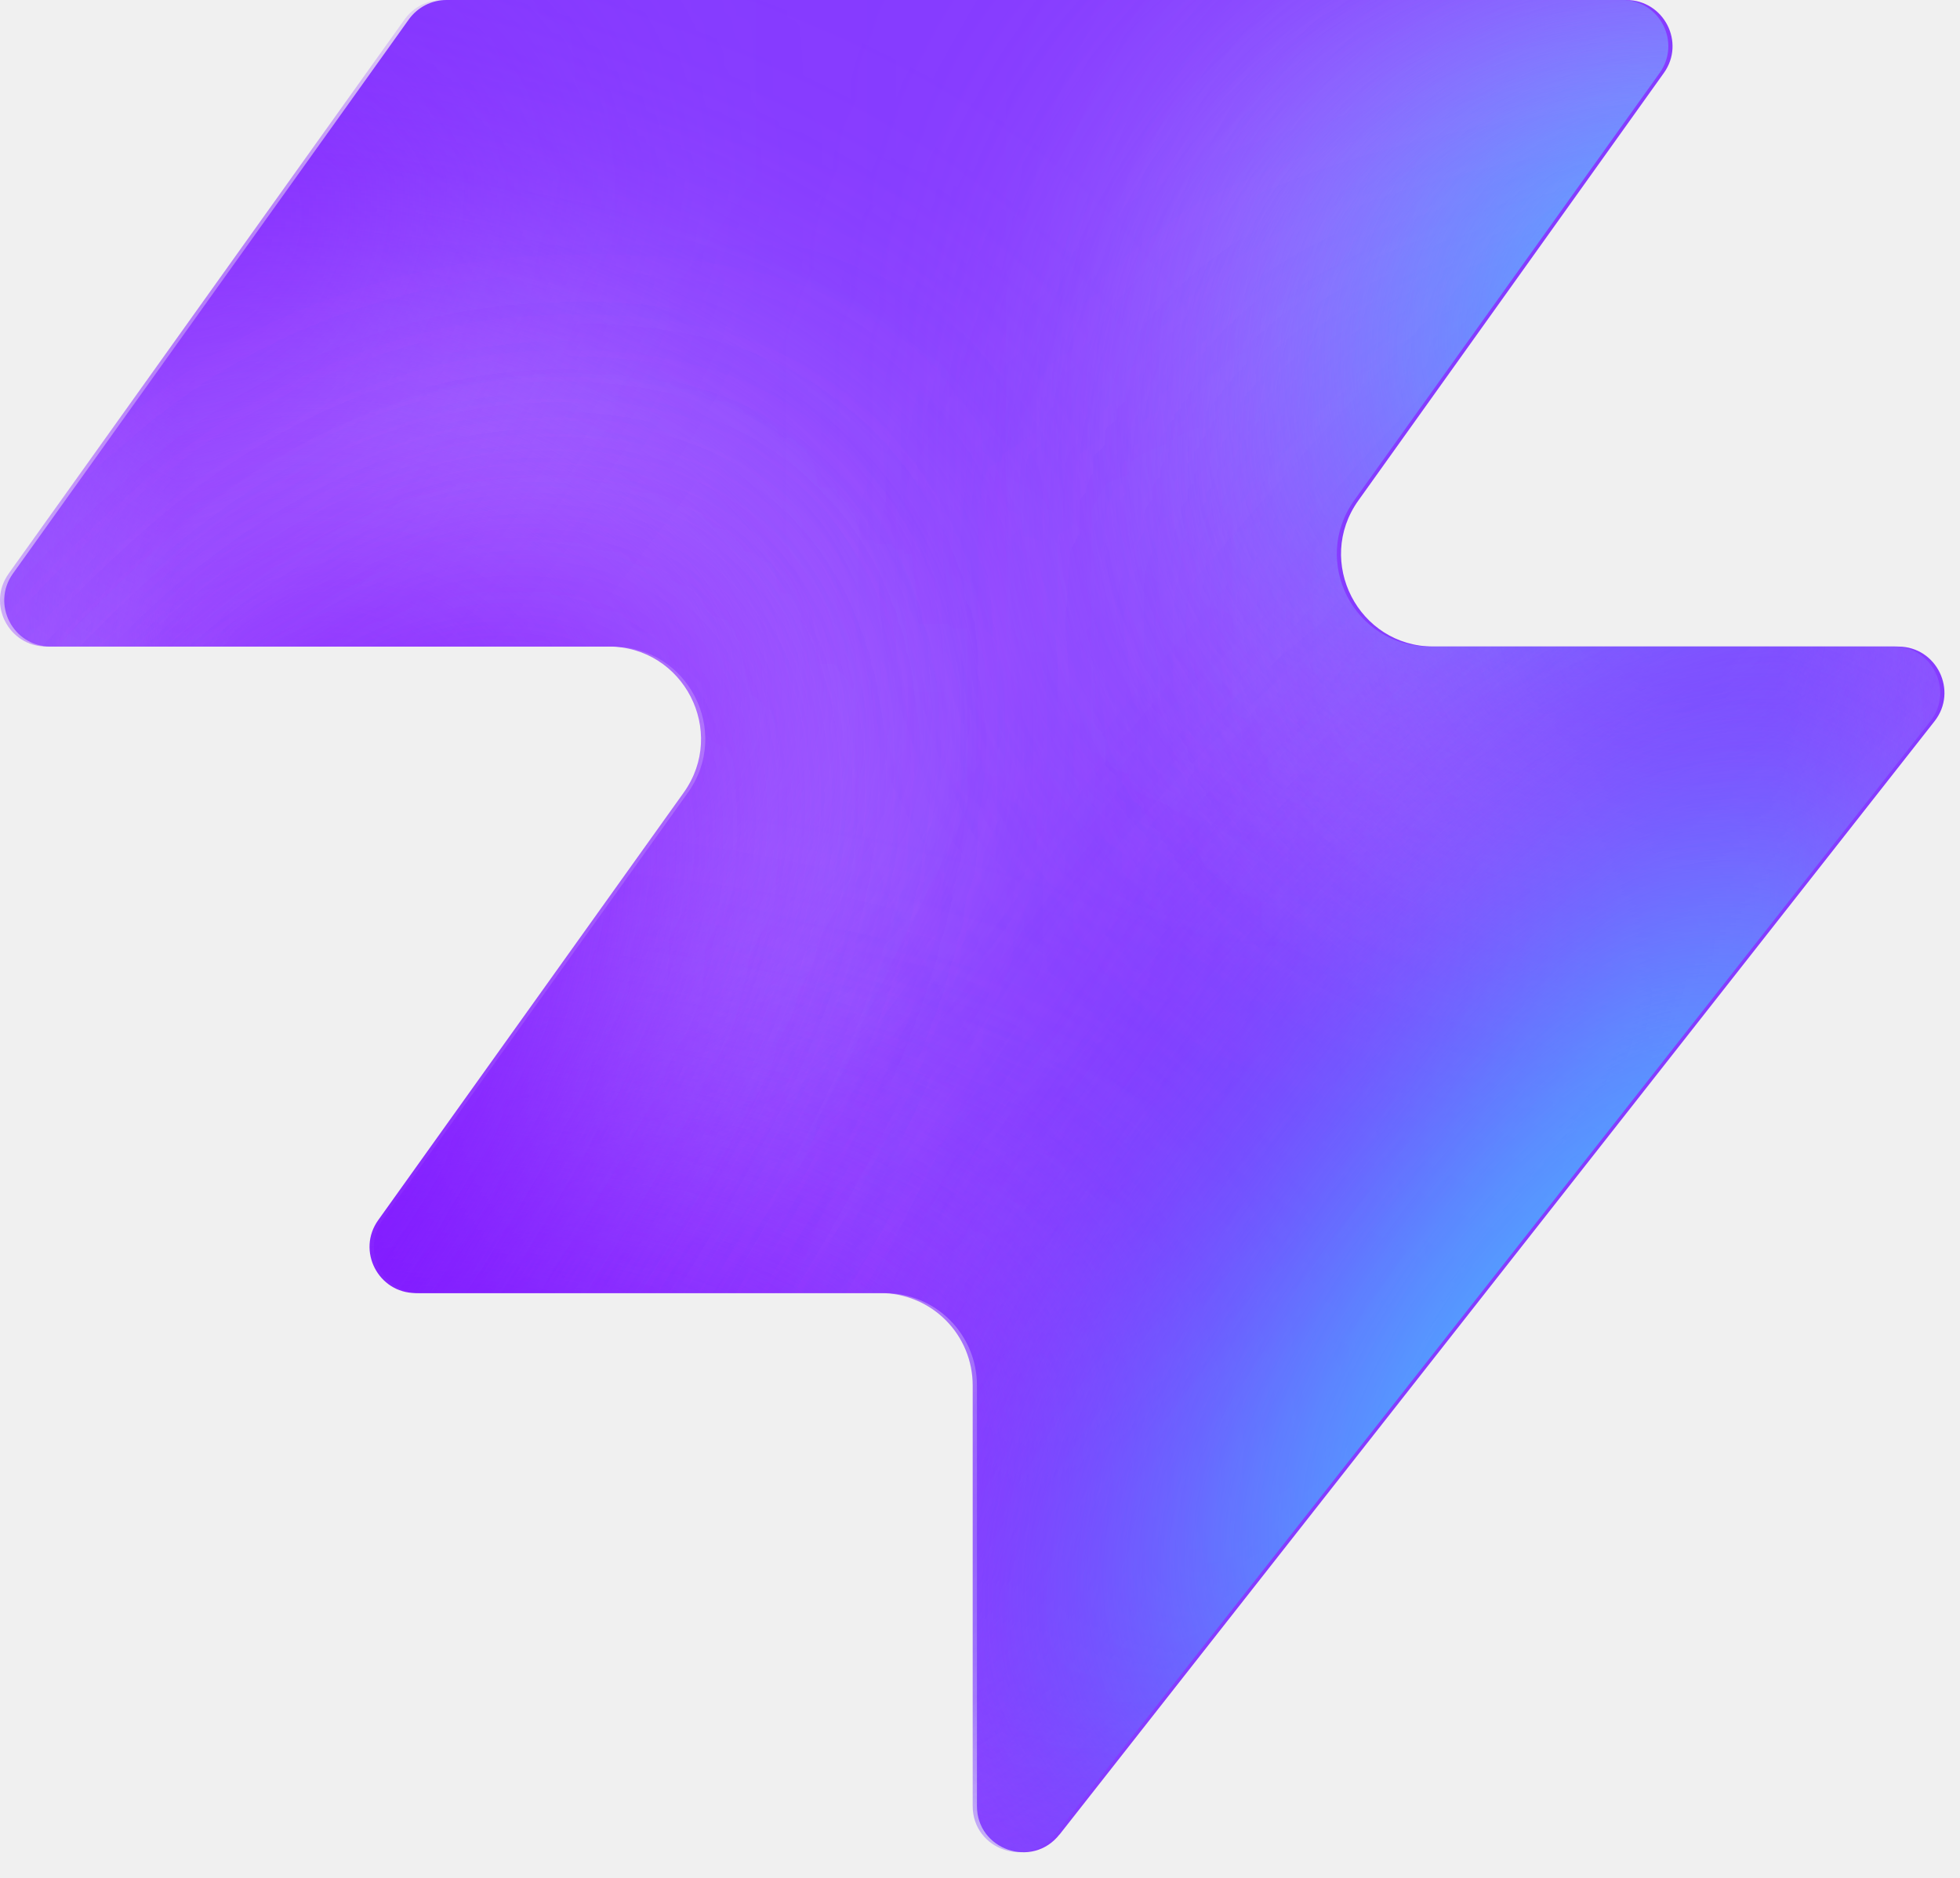
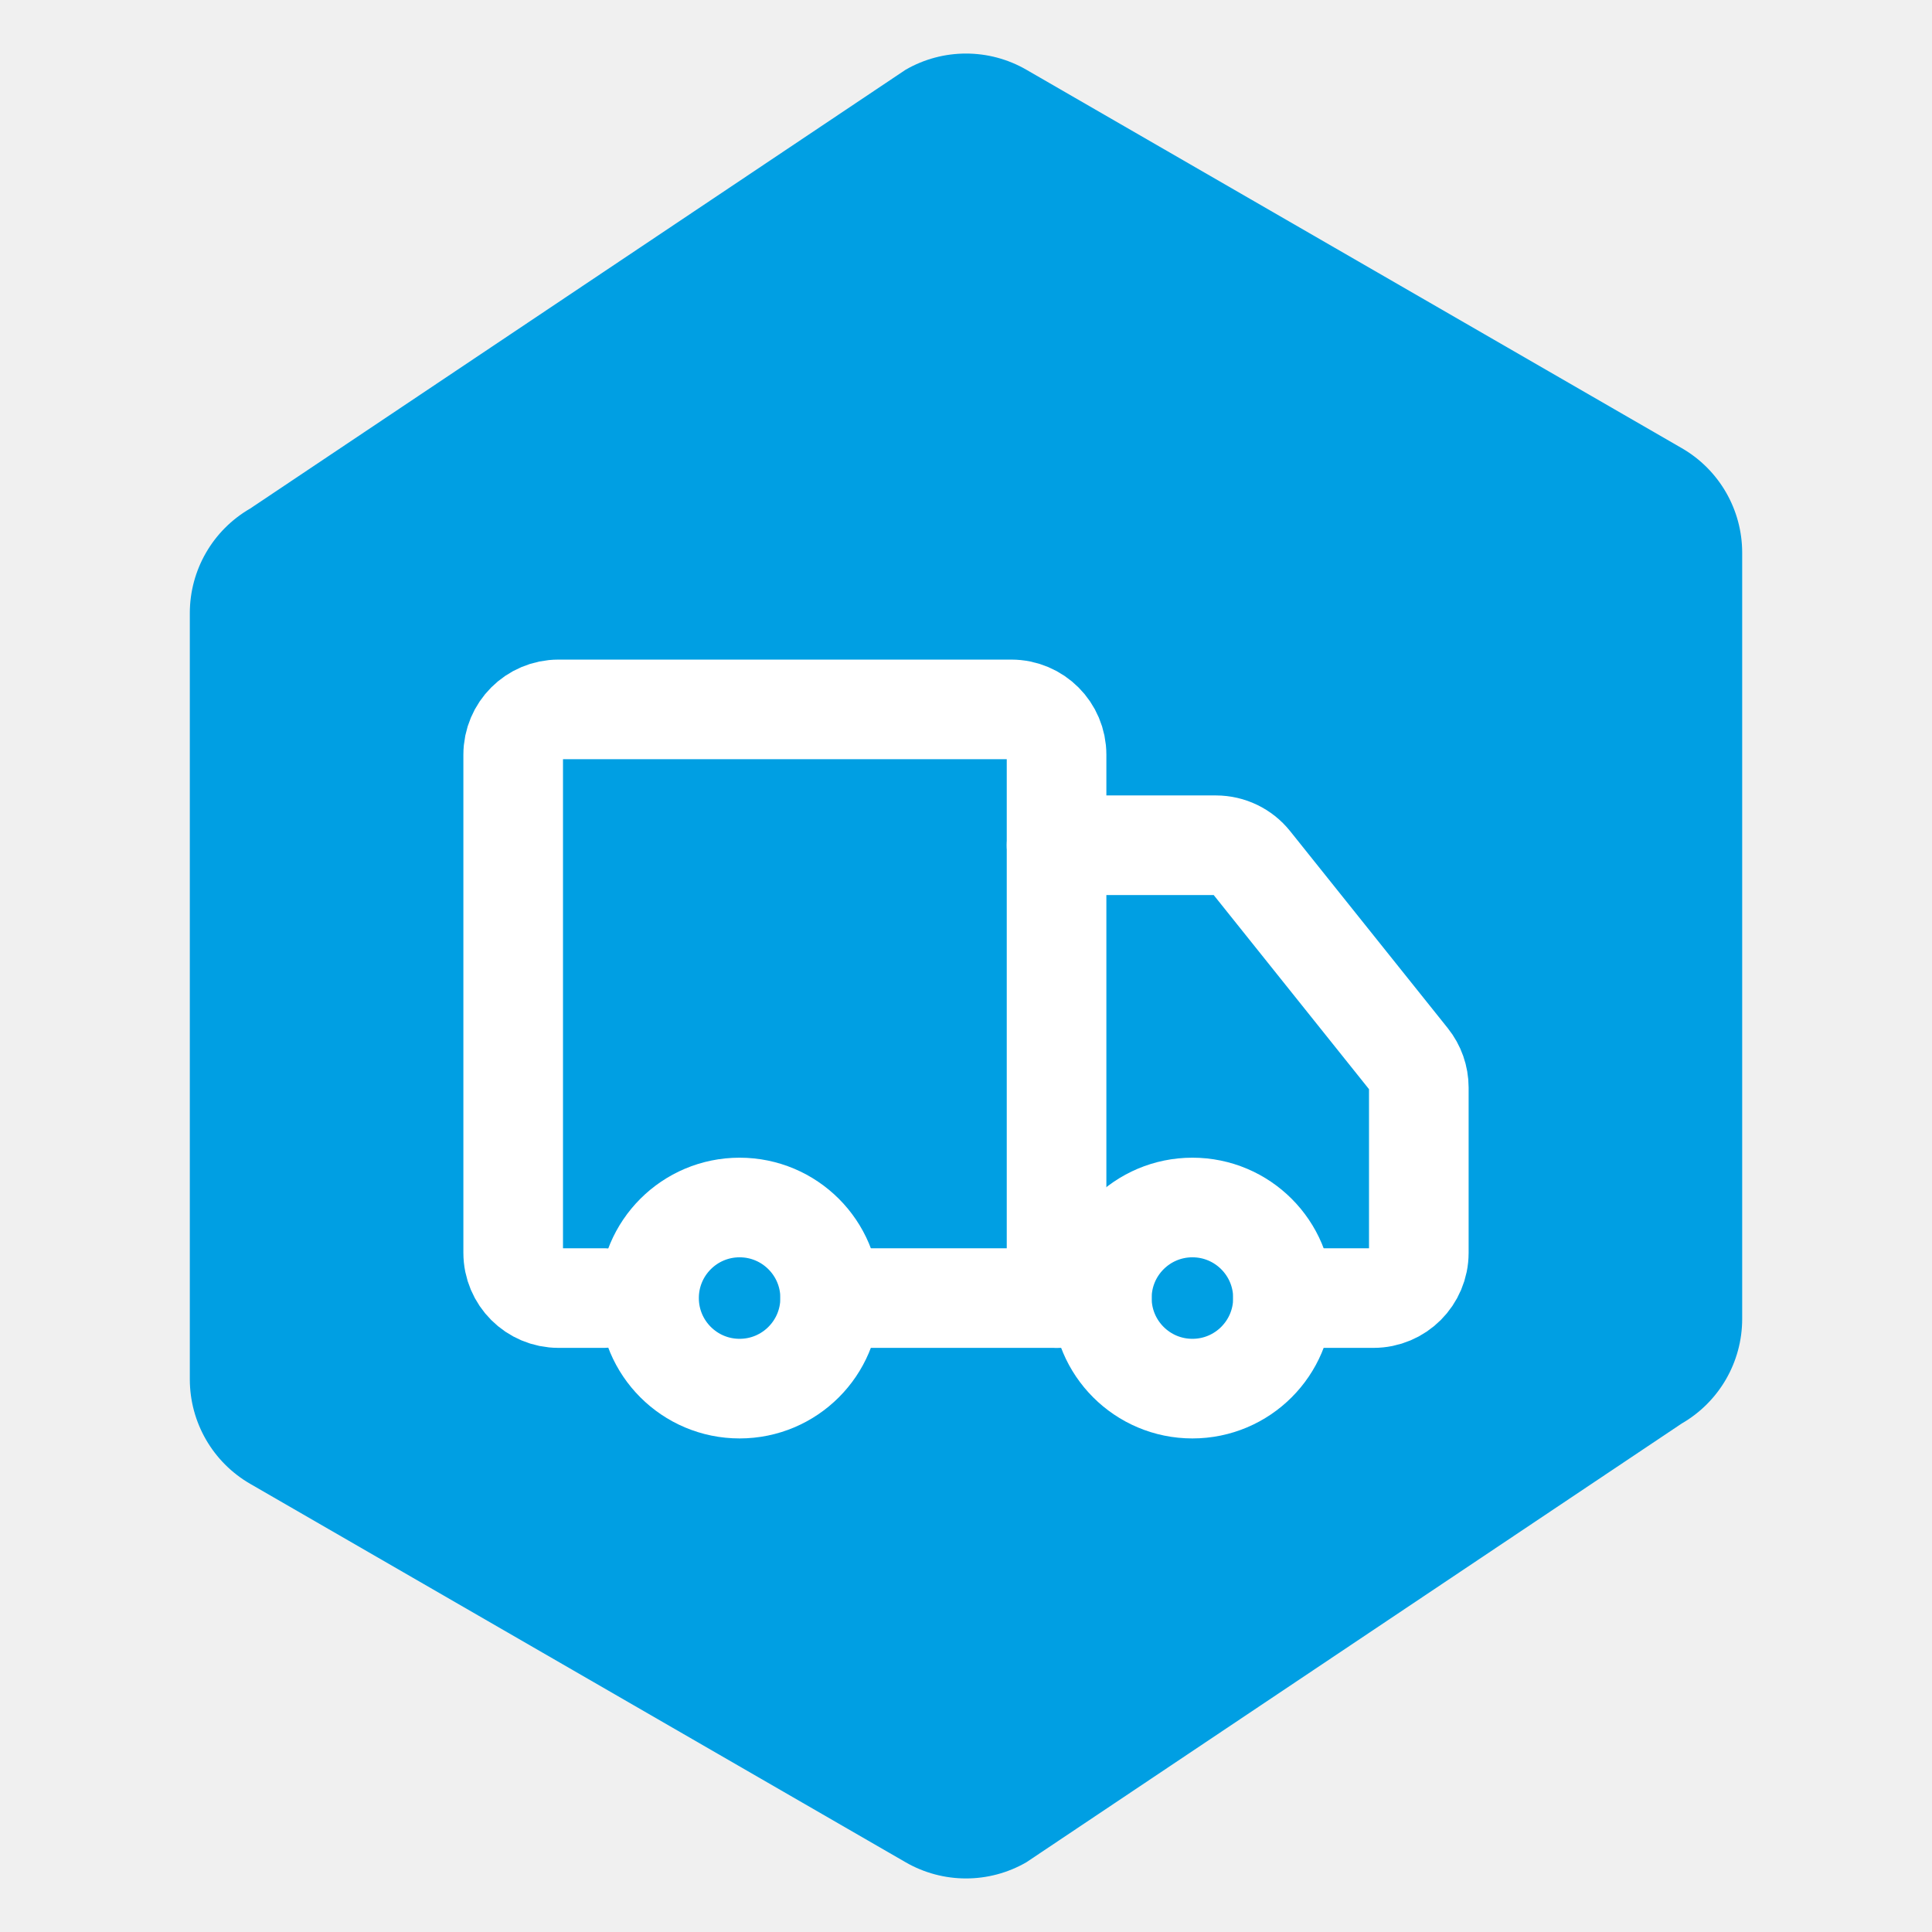
- <svg xmlns="http://www.w3.org/2000/svg" width="48" height="46" fill="none" viewBox="0 0 48 46">
-   <path fill="#863bff" d="M25.946 44.938c-.664.845-2.021.375-2.021-.698V33.937a2.26 2.26 0 0 0-2.262-2.262H10.287c-.92 0-1.456-1.04-.92-1.788l7.48-10.471c1.07-1.497 0-3.578-1.842-3.578H1.237c-.92 0-1.456-1.04-.92-1.788L10.013.474c.214-.297.556-.474.92-.474h28.894c.92 0 1.456 1.04.92 1.788l-7.48 10.471c-1.07 1.498 0 3.579 1.842 3.579h11.377c.943 0 1.473 1.088.89 1.83L25.947 44.94z" style="fill:#863bff;fill:color(display-p3 .525 .23 1);fill-opacity:1" />
-   <mask id="a" width="48" height="46" x="0" y="0" maskUnits="userSpaceOnUse" style="mask-type:alpha">
-     <path fill="#000" d="M25.842 44.938c-.664.844-2.021.375-2.021-.698V33.937a2.26 2.26 0 0 0-2.262-2.262H10.183c-.92 0-1.456-1.04-.92-1.788l7.48-10.471c1.07-1.498 0-3.579-1.842-3.579H1.133c-.92 0-1.456-1.04-.92-1.787L9.91.473c.214-.297.556-.474.92-.474h28.894c.92 0 1.456 1.04.92 1.788l-7.48 10.471c-1.07 1.498 0 3.578 1.842 3.578h11.377c.943 0 1.473 1.088.89 1.832L25.843 44.94z" style="fill:#000;fill-opacity:1" />
-   </mask>
-   <g mask="url(#a)">
-     <g filter="url(#b)">
-       <ellipse cx="5.508" cy="14.704" fill="#ede6ff" rx="5.508" ry="14.704" style="fill:#ede6ff;fill:color(display-p3 .927 .903 1);fill-opacity:1" transform="matrix(.00324 1 1 -.00324 -4.47 31.516)" />
-     </g>
-     <g filter="url(#c)">
-       <ellipse cx="10.399" cy="29.851" fill="#ede6ff" rx="10.399" ry="29.851" style="fill:#ede6ff;fill:color(display-p3 .927 .903 1);fill-opacity:1" transform="matrix(.00324 1 1 -.00324 -39.328 7.883)" />
-     </g>
-     <g filter="url(#d)">
-       <ellipse cx="5.508" cy="30.487" fill="#7e14ff" rx="5.508" ry="30.487" style="fill:#7e14ff;fill:color(display-p3 .492 .077 1);fill-opacity:1" transform="rotate(89.814 -25.913 -14.639)scale(1 -1)" />
-     </g>
-     <g filter="url(#e)">
-       <ellipse cx="5.508" cy="30.599" fill="#7e14ff" rx="5.508" ry="30.599" style="fill:#7e14ff;fill:color(display-p3 .492 .077 1);fill-opacity:1" transform="rotate(89.814 -32.644 -3.334)scale(1 -1)" />
-     </g>
-     <g filter="url(#f)">
-       <ellipse cx="5.508" cy="30.599" fill="#7e14ff" rx="5.508" ry="30.599" style="fill:#7e14ff;fill:color(display-p3 .492 .077 1);fill-opacity:1" transform="matrix(.00324 1 1 -.00324 -34.34 30.47)" />
-     </g>
-     <g filter="url(#g)">
-       <ellipse cx="14.072" cy="22.078" fill="#ede6ff" rx="14.072" ry="22.078" style="fill:#ede6ff;fill:color(display-p3 .927 .903 1);fill-opacity:1" transform="rotate(93.35 24.506 48.493)scale(-1 1)" />
-     </g>
-     <g filter="url(#h)">
-       <ellipse cx="3.47" cy="21.501" fill="#7e14ff" rx="3.47" ry="21.501" style="fill:#7e14ff;fill:color(display-p3 .492 .077 1);fill-opacity:1" transform="rotate(89.009 28.708 47.59)scale(-1 1)" />
-     </g>
-     <g filter="url(#i)">
-       <ellipse cx="3.47" cy="21.501" fill="#7e14ff" rx="3.47" ry="21.501" style="fill:#7e14ff;fill:color(display-p3 .492 .077 1);fill-opacity:1" transform="rotate(89.009 28.708 47.59)scale(-1 1)" />
-     </g>
-     <g filter="url(#j)">
-       <ellipse cx=".387" cy="8.972" fill="#7e14ff" rx="4.407" ry="29.108" style="fill:#7e14ff;fill:color(display-p3 .492 .077 1);fill-opacity:1" transform="rotate(39.51 .387 8.972)" />
-     </g>
-     <g filter="url(#k)">
-       <ellipse cx="47.523" cy="-6.092" fill="#7e14ff" rx="4.407" ry="29.108" style="fill:#7e14ff;fill:color(display-p3 .492 .077 1);fill-opacity:1" transform="rotate(37.892 47.523 -6.092)" />
-     </g>
-     <g filter="url(#l)">
-       <ellipse cx="41.412" cy="6.333" fill="#47bfff" rx="5.971" ry="9.665" style="fill:#47bfff;fill:color(display-p3 .28 .748 1);fill-opacity:1" transform="rotate(37.892 41.412 6.333)" />
-     </g>
-     <g filter="url(#m)">
-       <ellipse cx="-1.879" cy="38.332" fill="#7e14ff" rx="4.407" ry="29.108" style="fill:#7e14ff;fill:color(display-p3 .492 .077 1);fill-opacity:1" transform="rotate(37.892 -1.88 38.332)" />
-     </g>
-     <g filter="url(#n)">
-       <ellipse cx="-1.879" cy="38.332" fill="#7e14ff" rx="4.407" ry="29.108" style="fill:#7e14ff;fill:color(display-p3 .492 .077 1);fill-opacity:1" transform="rotate(37.892 -1.88 38.332)" />
-     </g>
-     <g filter="url(#o)">
-       <ellipse cx="35.651" cy="29.907" fill="#7e14ff" rx="4.407" ry="29.108" style="fill:#7e14ff;fill:color(display-p3 .492 .077 1);fill-opacity:1" transform="rotate(37.892 35.651 29.907)" />
-     </g>
-     <g filter="url(#p)">
-       <ellipse cx="38.418" cy="32.4" fill="#47bfff" rx="5.971" ry="15.297" style="fill:#47bfff;fill:color(display-p3 .28 .748 1);fill-opacity:1" transform="rotate(37.892 38.418 32.4)" />
-     </g>
+ <svg xmlns="http://www.w3.org/2000/svg" width="32" height="32" viewBox="0 0 32 32" fill="none">
+   <path d="M15 1.155a2 2 0 0 1 2 0l10.856 6.268a2 2 0 0 1 1 1.732v12.69a2 2 0 0 1-1 1.732L17 30.845a2 2 0 0 1-2 0L4.144 24.577a2 2 0 0 1-1-1.732V10.155a2 2 0 0 1 1-1.732z" fill="#009FE3" />
+   <g transform="translate(7 8) scale(0.75)" fill="none" stroke="#ffffff" stroke-width="2.2" stroke-linecap="round" stroke-linejoin="round">
+     <path d="M14 18V6a1 1 0 0 0-1-1H3a1 1 0 0 0-1 1v11a1 1 0 0 0 1 1h1" />
+     <path d="M15 18H9" />
+     <path d="M19 18h2a1 1 0 0 0 1-1v-3.65a1 1 0 0 0-.22-.624l-3.48-4.35A1 1 0 0 0 17.52 8H14" />
+     <circle cx="7" cy="18" r="2" />
+     <circle cx="17" cy="18" r="2" />
  </g>
-   <defs>
-     <filter id="b" width="60.045" height="41.654" x="-19.77" y="16.149" color-interpolation-filters="sRGB" filterUnits="userSpaceOnUse">
-       <feFlood flood-opacity="0" result="BackgroundImageFix" />
-       <feBlend in="SourceGraphic" in2="BackgroundImageFix" result="shape" />
-       <feGaussianBlur result="effect1_foregroundBlur_2002_17158" stdDeviation="7.659" />
-     </filter>
-     <filter id="c" width="90.34" height="51.437" x="-54.613" y="-7.533" color-interpolation-filters="sRGB" filterUnits="userSpaceOnUse">
-       <feFlood flood-opacity="0" result="BackgroundImageFix" />
-       <feBlend in="SourceGraphic" in2="BackgroundImageFix" result="shape" />
-       <feGaussianBlur result="effect1_foregroundBlur_2002_17158" stdDeviation="7.659" />
-     </filter>
-     <filter id="d" width="79.355" height="29.4" x="-49.64" y="2.03" color-interpolation-filters="sRGB" filterUnits="userSpaceOnUse">
-       <feFlood flood-opacity="0" result="BackgroundImageFix" />
-       <feBlend in="SourceGraphic" in2="BackgroundImageFix" result="shape" />
-       <feGaussianBlur result="effect1_foregroundBlur_2002_17158" stdDeviation="4.596" />
-     </filter>
-     <filter id="e" width="79.579" height="29.4" x="-45.045" y="20.029" color-interpolation-filters="sRGB" filterUnits="userSpaceOnUse">
-       <feFlood flood-opacity="0" result="BackgroundImageFix" />
-       <feBlend in="SourceGraphic" in2="BackgroundImageFix" result="shape" />
-       <feGaussianBlur result="effect1_foregroundBlur_2002_17158" stdDeviation="4.596" />
-     </filter>
-     <filter id="f" width="79.579" height="29.4" x="-43.513" y="21.178" color-interpolation-filters="sRGB" filterUnits="userSpaceOnUse">
-       <feFlood flood-opacity="0" result="BackgroundImageFix" />
-       <feBlend in="SourceGraphic" in2="BackgroundImageFix" result="shape" />
-       <feGaussianBlur result="effect1_foregroundBlur_2002_17158" stdDeviation="4.596" />
-     </filter>
-     <filter id="g" width="74.749" height="58.852" x="15.756" y="-17.901" color-interpolation-filters="sRGB" filterUnits="userSpaceOnUse">
-       <feFlood flood-opacity="0" result="BackgroundImageFix" />
-       <feBlend in="SourceGraphic" in2="BackgroundImageFix" result="shape" />
-       <feGaussianBlur result="effect1_foregroundBlur_2002_17158" stdDeviation="7.659" />
-     </filter>
-     <filter id="h" width="61.377" height="25.362" x="23.548" y="2.284" color-interpolation-filters="sRGB" filterUnits="userSpaceOnUse">
-       <feFlood flood-opacity="0" result="BackgroundImageFix" />
-       <feBlend in="SourceGraphic" in2="BackgroundImageFix" result="shape" />
-       <feGaussianBlur result="effect1_foregroundBlur_2002_17158" stdDeviation="4.596" />
-     </filter>
-     <filter id="i" width="61.377" height="25.362" x="23.548" y="2.284" color-interpolation-filters="sRGB" filterUnits="userSpaceOnUse">
-       <feFlood flood-opacity="0" result="BackgroundImageFix" />
-       <feBlend in="SourceGraphic" in2="BackgroundImageFix" result="shape" />
-       <feGaussianBlur result="effect1_foregroundBlur_2002_17158" stdDeviation="4.596" />
-     </filter>
-     <filter id="j" width="56.045" height="63.649" x="-27.636" y="-22.853" color-interpolation-filters="sRGB" filterUnits="userSpaceOnUse">
-       <feFlood flood-opacity="0" result="BackgroundImageFix" />
-       <feBlend in="SourceGraphic" in2="BackgroundImageFix" result="shape" />
-       <feGaussianBlur result="effect1_foregroundBlur_2002_17158" stdDeviation="4.596" />
-     </filter>
-     <filter id="k" width="54.814" height="64.646" x="20.116" y="-38.415" color-interpolation-filters="sRGB" filterUnits="userSpaceOnUse">
-       <feFlood flood-opacity="0" result="BackgroundImageFix" />
-       <feBlend in="SourceGraphic" in2="BackgroundImageFix" result="shape" />
-       <feGaussianBlur result="effect1_foregroundBlur_2002_17158" stdDeviation="4.596" />
-     </filter>
-     <filter id="l" width="33.541" height="35.313" x="24.641" y="-11.323" color-interpolation-filters="sRGB" filterUnits="userSpaceOnUse">
-       <feFlood flood-opacity="0" result="BackgroundImageFix" />
-       <feBlend in="SourceGraphic" in2="BackgroundImageFix" result="shape" />
-       <feGaussianBlur result="effect1_foregroundBlur_2002_17158" stdDeviation="4.596" />
-     </filter>
-     <filter id="m" width="54.814" height="64.646" x="-29.286" y="6.009" color-interpolation-filters="sRGB" filterUnits="userSpaceOnUse">
-       <feFlood flood-opacity="0" result="BackgroundImageFix" />
-       <feBlend in="SourceGraphic" in2="BackgroundImageFix" result="shape" />
-       <feGaussianBlur result="effect1_foregroundBlur_2002_17158" stdDeviation="4.596" />
-     </filter>
-     <filter id="n" width="54.814" height="64.646" x="-29.286" y="6.009" color-interpolation-filters="sRGB" filterUnits="userSpaceOnUse">
-       <feFlood flood-opacity="0" result="BackgroundImageFix" />
-       <feBlend in="SourceGraphic" in2="BackgroundImageFix" result="shape" />
-       <feGaussianBlur result="effect1_foregroundBlur_2002_17158" stdDeviation="4.596" />
-     </filter>
-     <filter id="o" width="54.814" height="64.646" x="8.244" y="-2.416" color-interpolation-filters="sRGB" filterUnits="userSpaceOnUse">
-       <feFlood flood-opacity="0" result="BackgroundImageFix" />
-       <feBlend in="SourceGraphic" in2="BackgroundImageFix" result="shape" />
-       <feGaussianBlur result="effect1_foregroundBlur_2002_17158" stdDeviation="4.596" />
-     </filter>
-     <filter id="p" width="39.409" height="43.623" x="18.713" y="10.588" color-interpolation-filters="sRGB" filterUnits="userSpaceOnUse">
-       <feFlood flood-opacity="0" result="BackgroundImageFix" />
-       <feBlend in="SourceGraphic" in2="BackgroundImageFix" result="shape" />
-       <feGaussianBlur result="effect1_foregroundBlur_2002_17158" stdDeviation="4.596" />
-     </filter>
-   </defs>
</svg>
